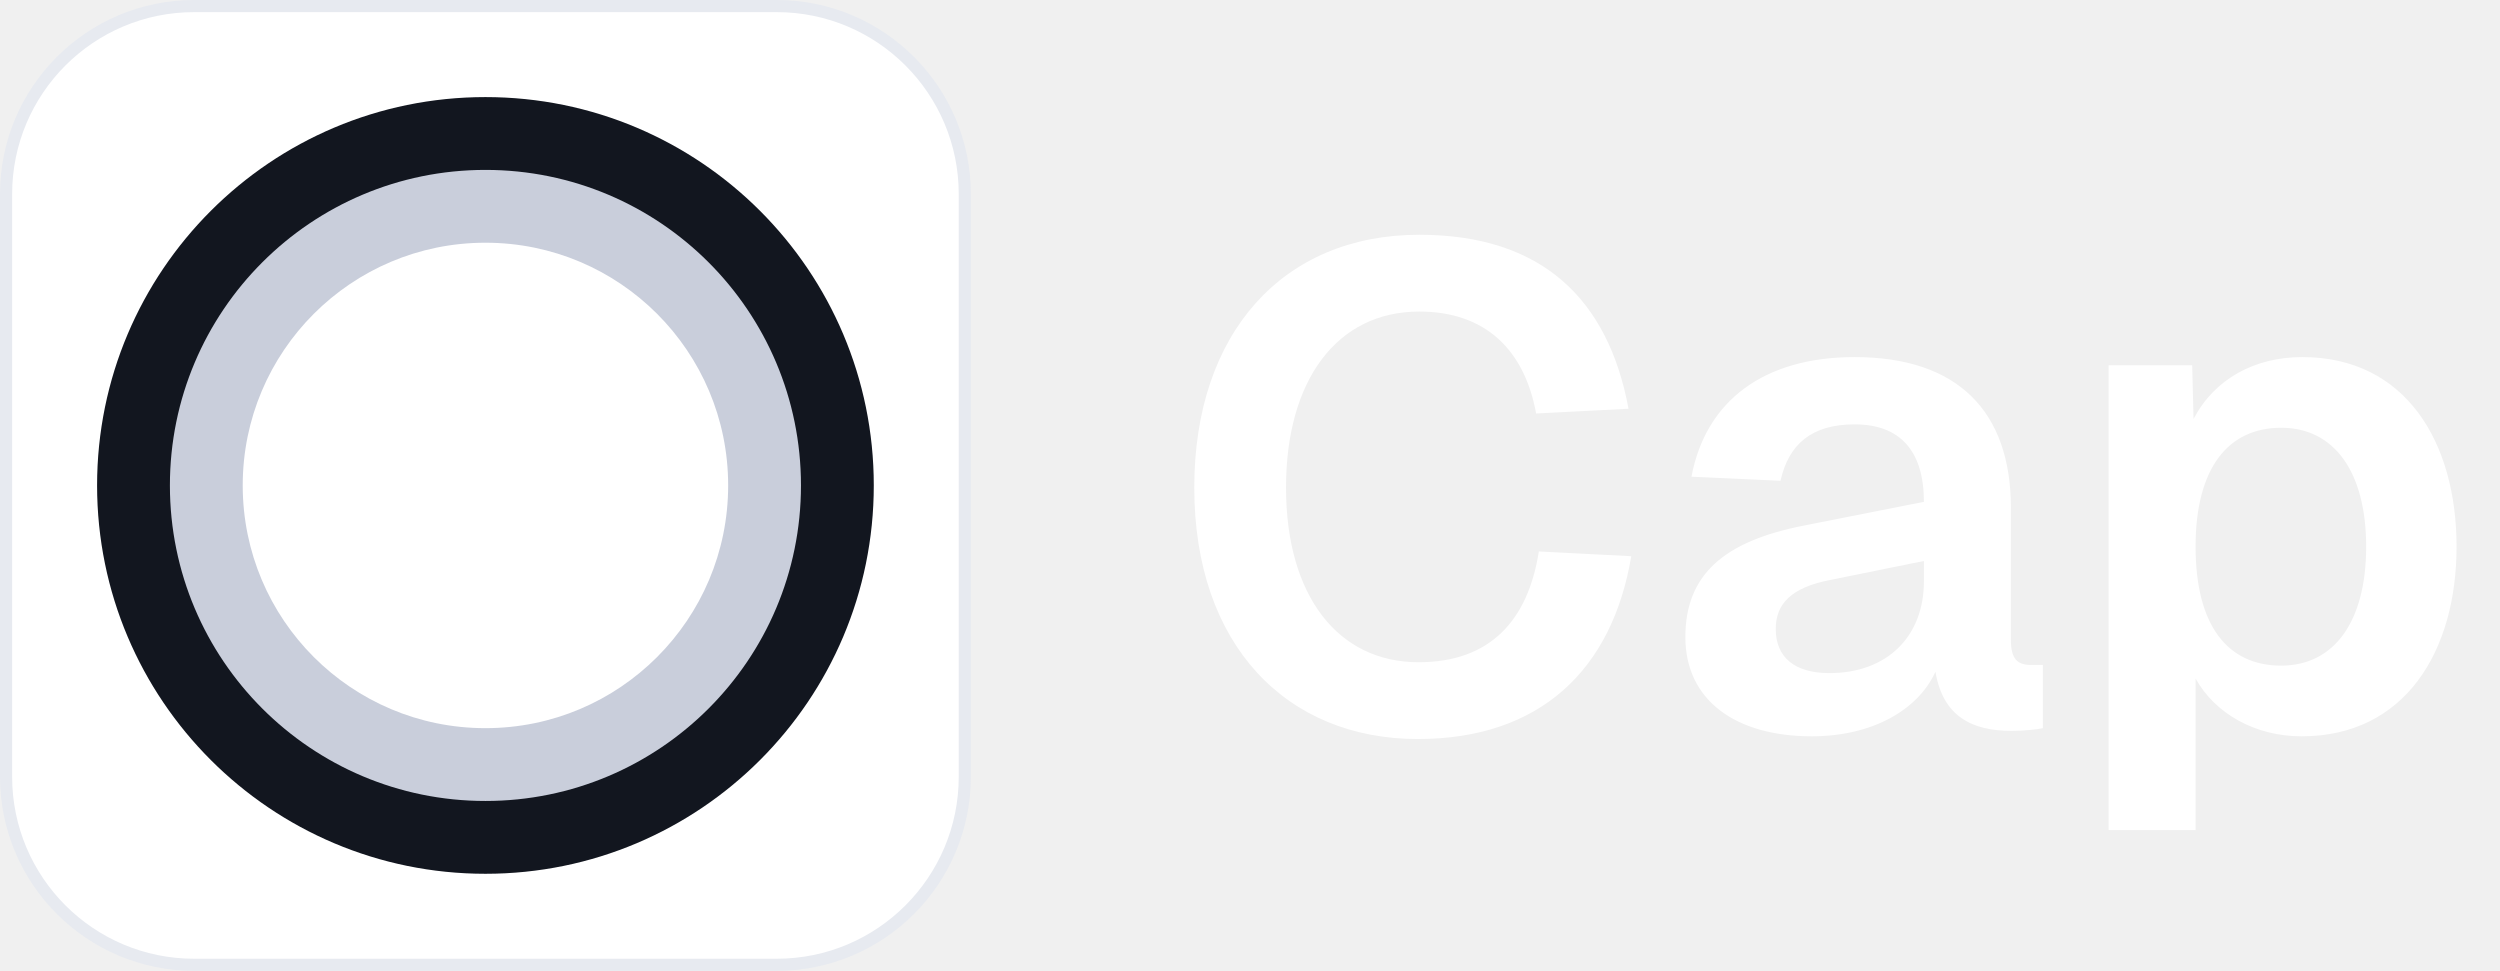
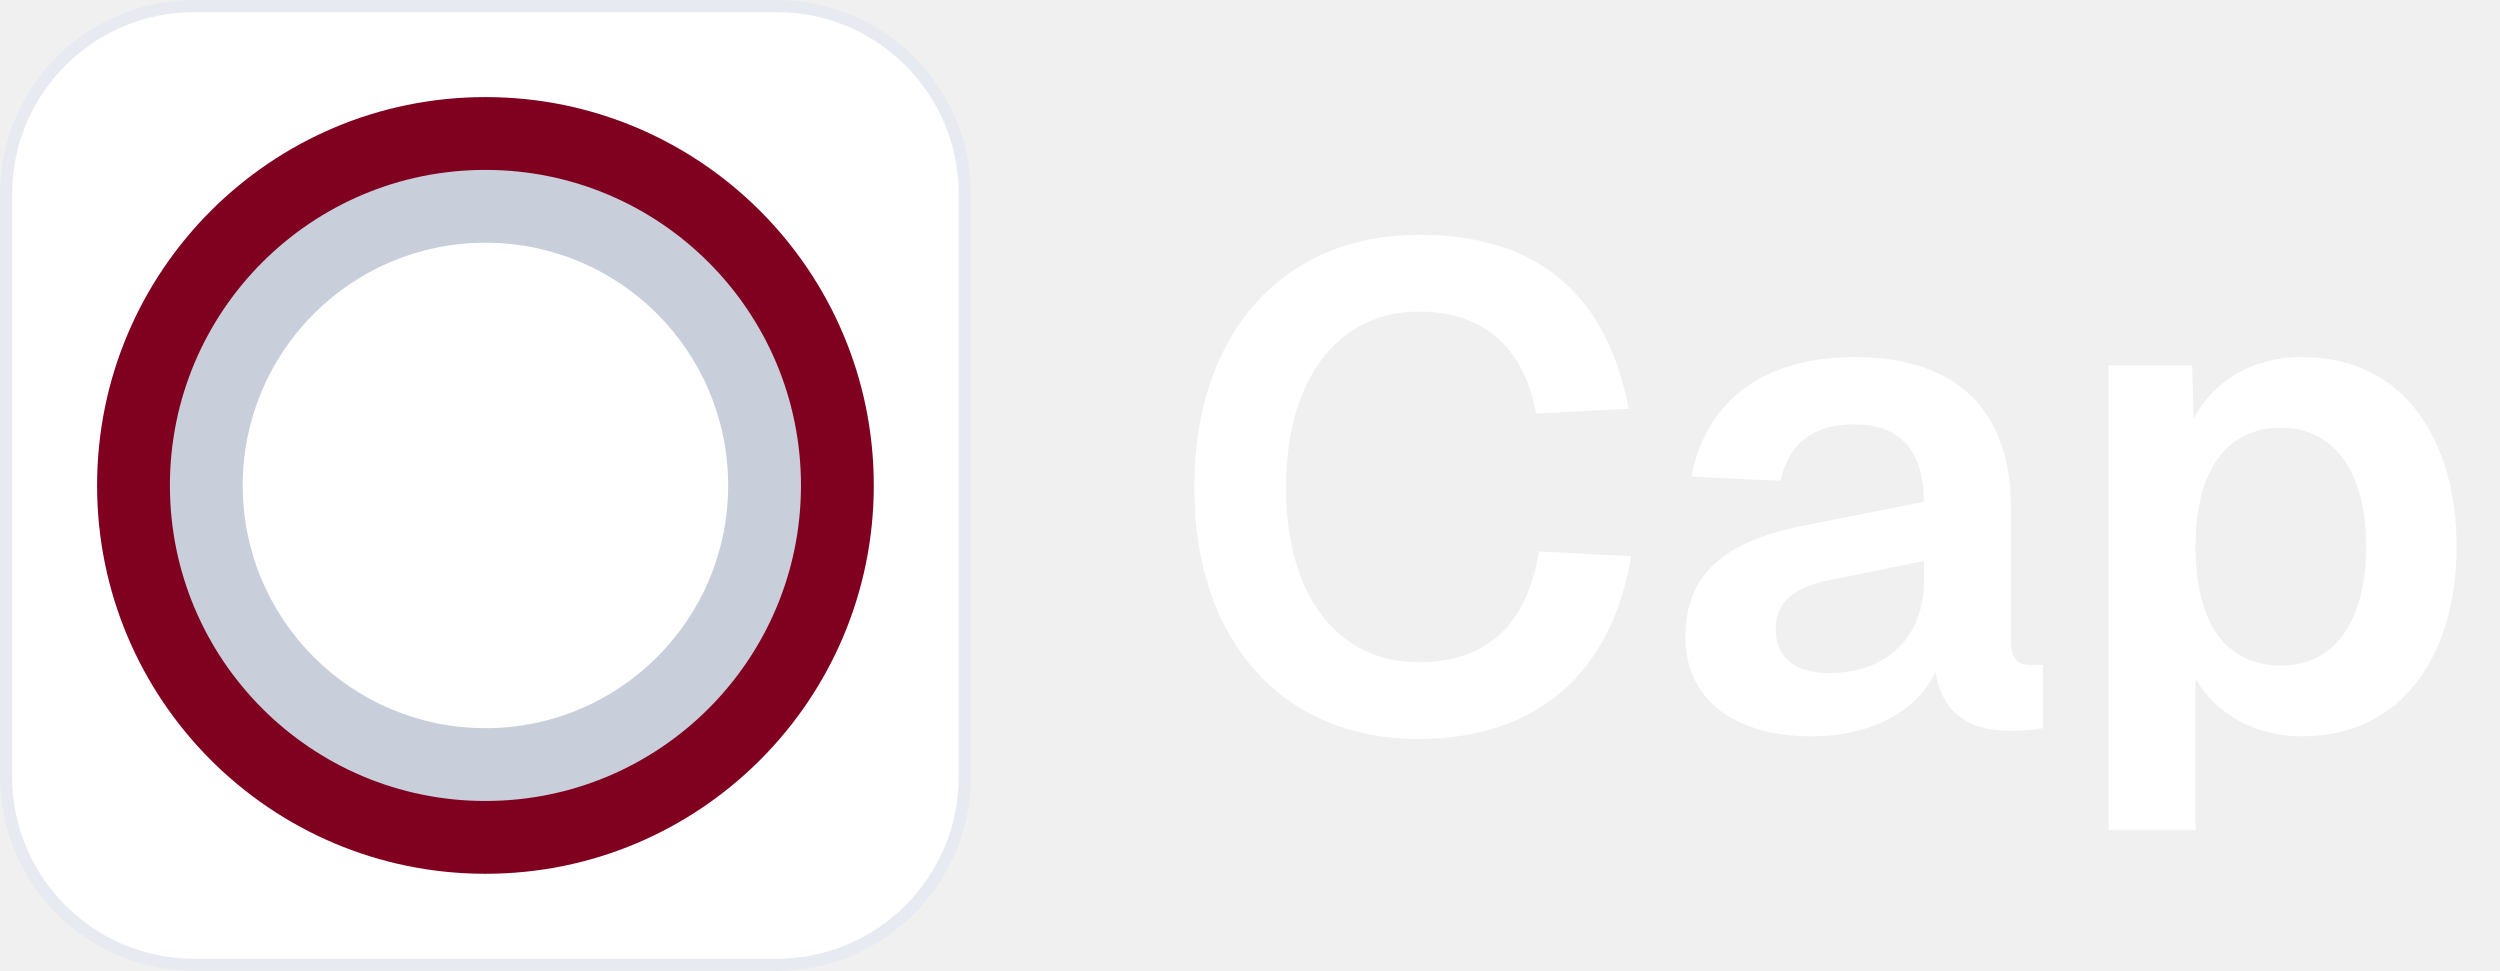
<svg xmlns="http://www.w3.org/2000/svg" width="103" height="40" viewBox="0 0 103 40" fill="none">
  <path d="M32 0.25H8C3.72 0.25 0.25 3.72 0.25 8V32C0.25 36.28 3.72 39.75 8 39.75H32C36.28 39.75 39.75 36.28 39.75 32V8C39.75 3.72 36.28 0.25 32 0.25Z" fill="white" />
  <path d="M32 0.25H8C3.72 0.25 0.25 3.72 0.25 8V32C0.25 36.28 3.72 39.75 8 39.75H32C36.28 39.75 39.75 36.28 39.75 32V8C39.75 3.72 36.28 0.25 32 0.25Z" stroke="#E7EAF0" stroke-width="0.5" />
-   <path d="M20 36C28.837 36 36 28.837 36 20C36 11.164 28.837 4 20 4C11.164 4 4 11.164 4 20C4 28.837 11.164 36 20 36Z" fill="#12161F" />
+   <path d="M20 36C28.837 36 36 28.837 36 20C36 11.164 28.837 4 20 4C11.164 4 4 11.164 4 20C4 28.837 11.164 36 20 36Z" fill="#800020" />
  <path d="M20 33C27.18 33 33 27.18 33 20C33 12.82 27.18 7 20 7C12.82 7 7 12.82 7 20C7 27.18 12.82 33 20 33Z" fill="#C9CEDB" />
  <path d="M20 30C25.523 30 30 25.523 30 20C30 14.477 25.523 10 20 10C14.477 10 10 14.477 10 20C10 25.523 14.477 30 20 30Z" fill="white" />
  <path d="M58.416 30.448C53.012 30.448 49.204 26.584 49.204 20.088C49.204 13.704 52.872 9.672 58.472 9.672C63.54 9.672 66.256 12.332 67.096 16.84L63.288 17.036C62.812 14.432 61.216 12.836 58.472 12.836C55.084 12.836 52.984 15.664 52.984 20.088C52.984 24.568 55.14 27.284 58.444 27.284C61.384 27.284 62.952 25.576 63.4 22.72L67.208 22.916C66.424 27.592 63.456 30.448 58.416 30.448ZM74.645 30.336C71.509 30.336 69.437 28.852 69.437 26.248C69.437 23.672 71.033 22.3 74.309 21.656L79.265 20.676C79.265 18.576 78.285 17.484 76.409 17.484C74.645 17.484 73.693 18.296 73.357 19.808L69.689 19.64C70.277 16.504 72.685 14.712 76.409 14.712C80.665 14.712 82.849 16.952 82.849 20.928V26.36C82.849 27.172 83.129 27.396 83.689 27.396H84.165V30C83.941 30.056 83.353 30.112 82.877 30.112C81.253 30.112 80.049 29.524 79.741 27.676C79.013 29.272 77.109 30.336 74.645 30.336ZM75.373 27.732C77.753 27.732 79.265 26.22 79.265 23.952V23.112L75.401 23.896C73.805 24.204 73.161 24.876 73.161 25.912C73.161 27.088 73.945 27.732 75.373 27.732ZM86.874 34.2V15.048H90.318L90.374 17.26C91.242 15.608 92.894 14.712 94.854 14.712C99.11 14.712 101.21 18.212 101.21 22.524C101.21 26.836 99.082 30.336 94.826 30.336C92.922 30.336 91.27 29.412 90.458 27.956V34.2H86.874ZM93.986 27.424C96.17 27.424 97.486 25.604 97.486 22.524C97.486 19.444 96.17 17.624 93.986 17.624C91.802 17.624 90.458 19.276 90.458 22.524C90.458 25.772 91.774 27.424 93.986 27.424Z" fill="white" />
</svg>
